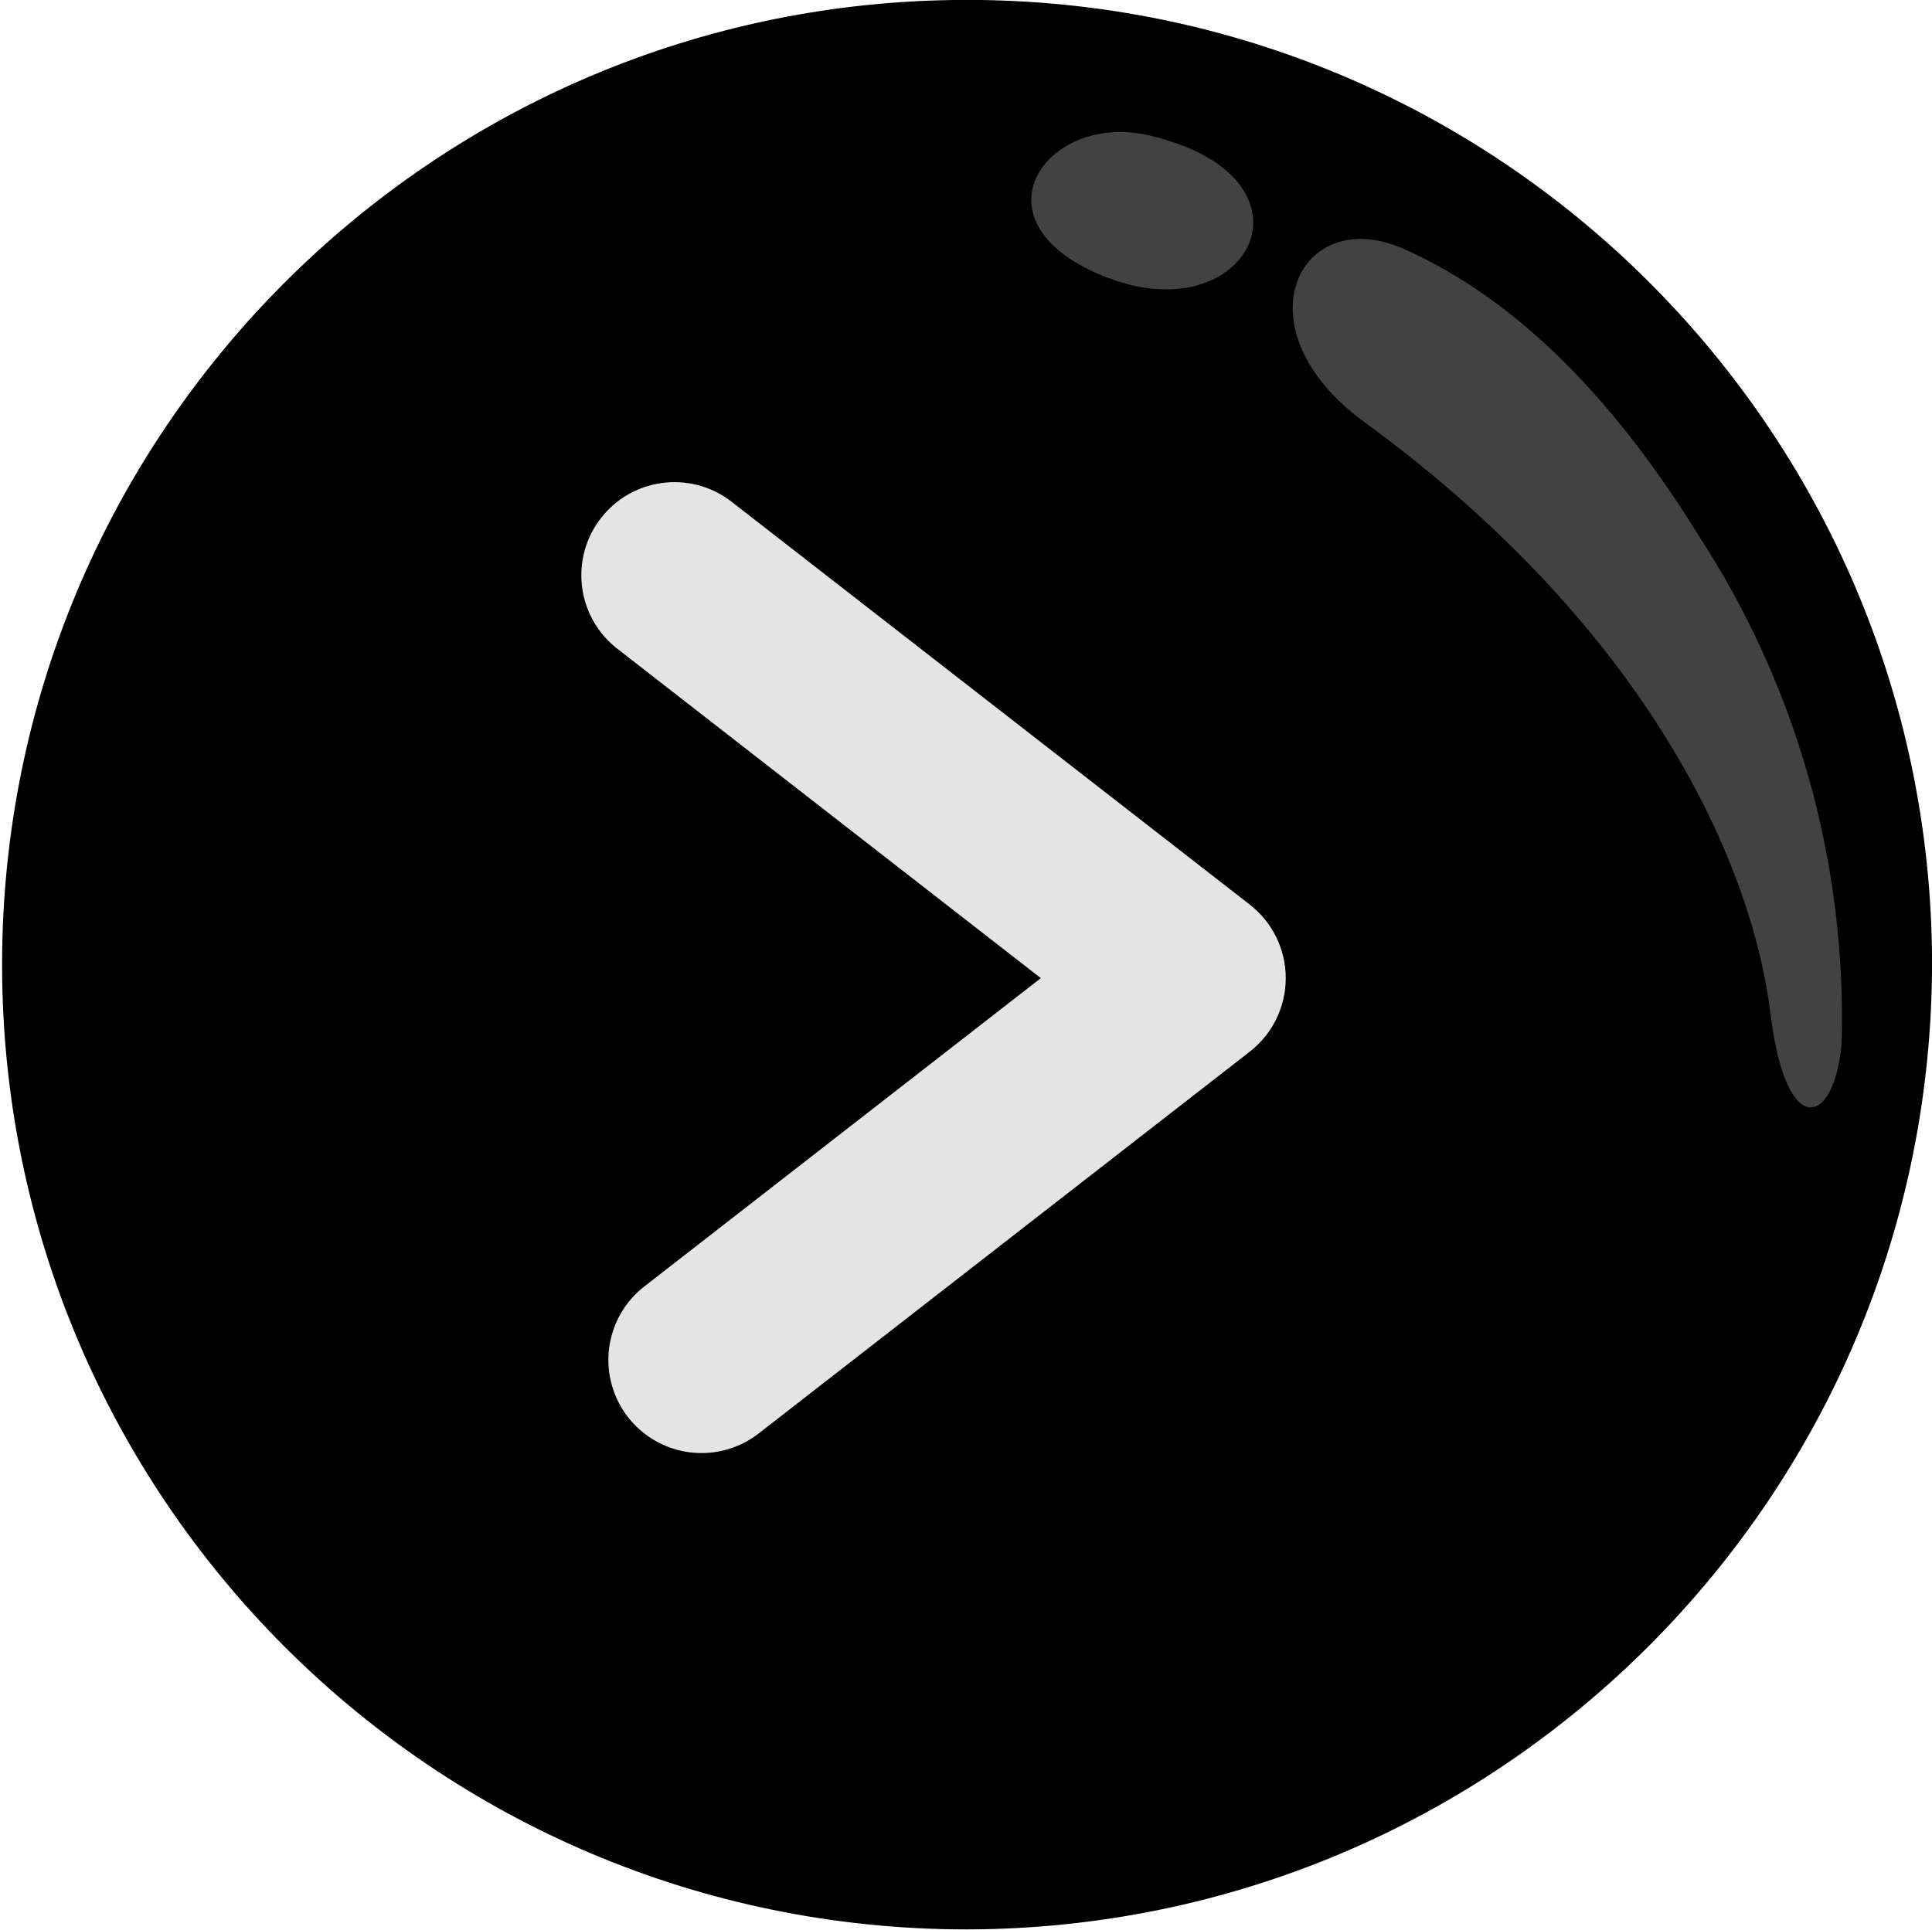
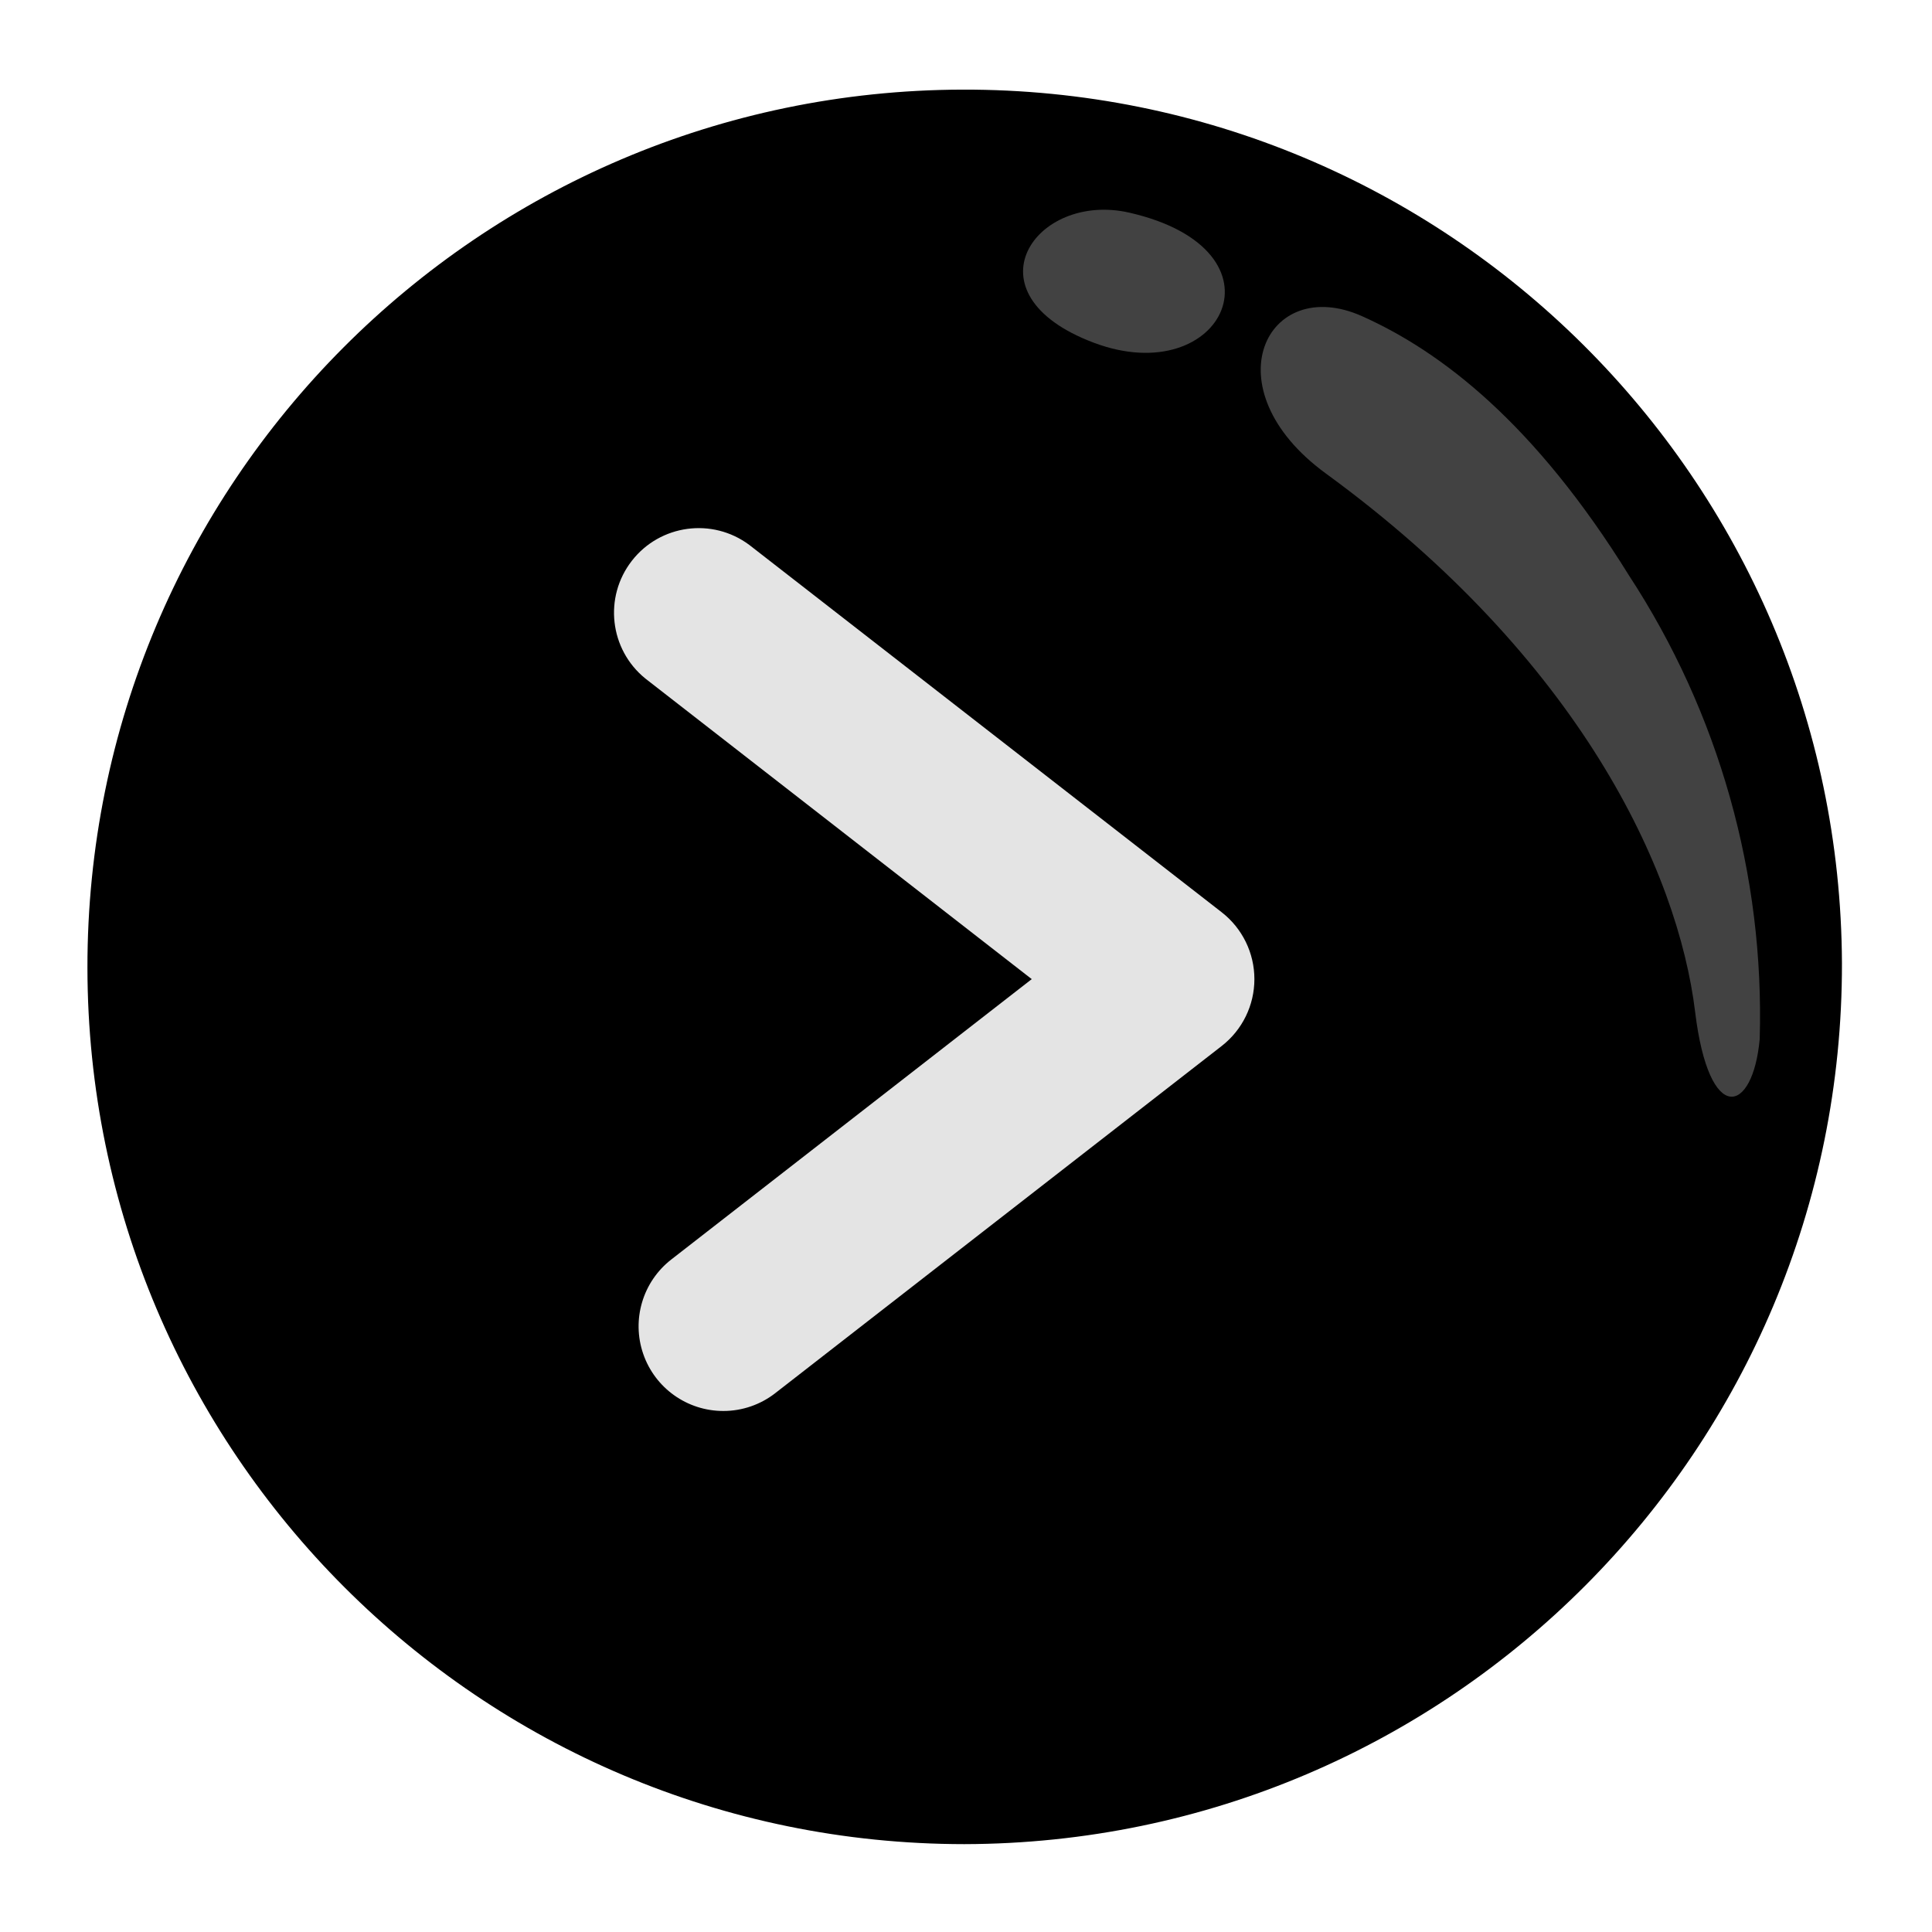
- <svg xmlns="http://www.w3.org/2000/svg" width="40" height="39.956" viewBox="0 0 40 39.956">
-   <g id="Group_323" data-name="Group 323" transform="translate(-0.283)">
-     <g id="Group_131" data-name="Group 131">
-       <path id="Path_602" data-name="Path 602" d="M5296.49,85.478a19.979,19.979,0,1,1,19.989-20.064A20.03,20.03,0,0,1,5296.49,85.478Z" transform="translate(-5276.195 -45.522)" />
-       <g id="Group_130" data-name="Group 130" transform="translate(12.284 9.96)">
-         <path id="Path_603" data-name="Path 603" d="M5290.616,75.612a1.928,1.928,0,0,1-1.185-3.45l8.209-6.385-8.8-6.846a1.928,1.928,0,0,1,2.367-3.043l10.76,8.367a1.929,1.929,0,0,1,0,3.044L5291.8,75.205A1.92,1.92,0,0,1,5290.616,75.612Z" transform="translate(-5288.092 -55.481)" fill="#e4e4e4" />
+ <svg xmlns="http://www.w3.org/2000/svg" width="44" height="44" viewBox="0 0 44 44">
+   <defs>
+     <clipPath id="clip-path">
+       <rect id="Rectangle_211" data-name="Rectangle 211" width="44" height="44" transform="translate(79)" fill="none" />
+     </clipPath>
+   </defs>
+   <g id="Mask_Group_16" data-name="Mask Group 16" transform="translate(-79)" clip-path="url(#clip-path)">
+     <g id="Group_323" data-name="Group 323" transform="translate(80.665 2.043)">
+       <g id="Group_131" data-name="Group 131">
+         <path id="Path_602" data-name="Path 602" d="M5296.49,85.478a19.979,19.979,0,1,1,19.989-20.064A20.03,20.03,0,0,1,5296.49,85.478Z" transform="translate(-5276.195 -45.522)" />
+         <g id="Group_130" data-name="Group 130" transform="translate(12.284 9.96)">
+           <path id="Path_603" data-name="Path 603" d="M5290.616,75.612a1.928,1.928,0,0,1-1.185-3.45l8.209-6.385-8.8-6.846a1.928,1.928,0,0,1,2.367-3.043l10.76,8.367a1.929,1.929,0,0,1,0,3.044L5291.8,75.205A1.92,1.92,0,0,1,5290.616,75.612Z" transform="translate(-5288.092 -55.481)" fill="#e4e4e4" />
+         </g>
      </g>
+       <path id="Path_604" data-name="Path 604" d="M5305.836,49.771c-2.175-.975-3.484,1.642-.826,3.582,5.786,4.223,8.019,9.05,8.41,12.266.317,2.6,1.315,2.326,1.47.613a18.3,18.3,0,0,0-2.976-10.556C5309.766,52.21,5307.643,50.58,5305.836,49.771Z" transform="translate(-5276.479 -44.612)" fill="#424242" />
+       <path id="Path_605" data-name="Path 605" d="M5300.534,47.412c-2.139-.49-3.768,1.846-.813,2.961S5304.254,48.265,5300.534,47.412Z" transform="translate(-5276.479 -44.612)" fill="#424242" />
    </g>
-     <path id="Path_604" data-name="Path 604" d="M5305.836,49.771c-2.175-.975-3.484,1.642-.826,3.582,5.786,4.223,8.019,9.05,8.41,12.266.317,2.6,1.315,2.326,1.47.613a18.3,18.3,0,0,0-2.976-10.556C5309.766,52.21,5307.643,50.58,5305.836,49.771Z" transform="translate(-5276.479 -44.612)" fill="#424242" />
-     <path id="Path_605" data-name="Path 605" d="M5300.534,47.412c-2.139-.49-3.768,1.846-.813,2.961S5304.254,48.265,5300.534,47.412Z" transform="translate(-5276.479 -44.612)" fill="#424242" />
  </g>
</svg>
